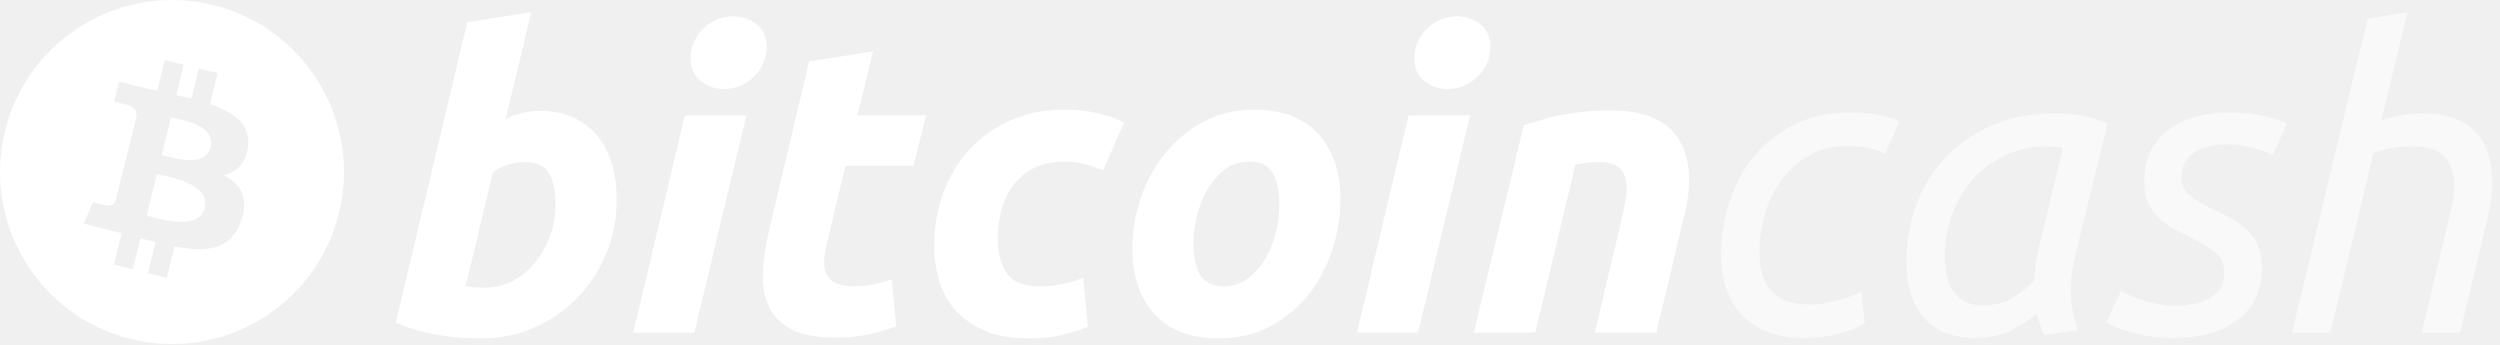
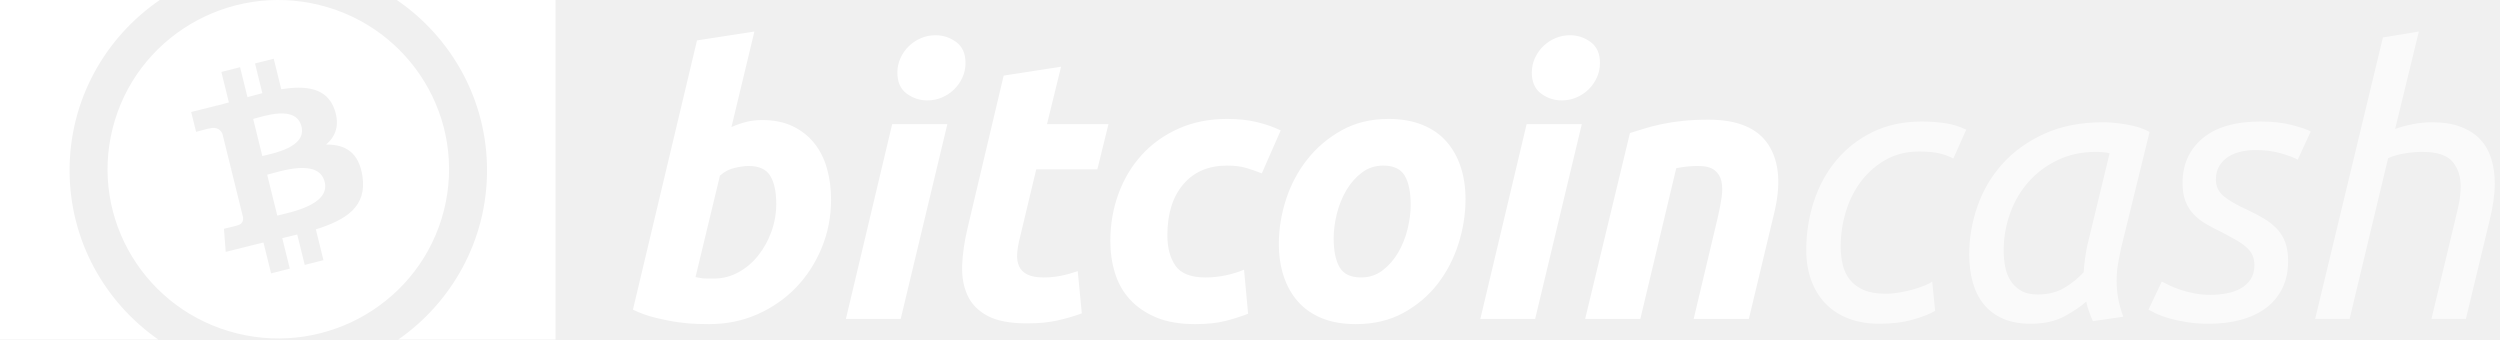
- <svg xmlns="http://www.w3.org/2000/svg" width="218px" height="30px" viewBox="0 0 218 30" version="1.1">
+ <svg xmlns="http://www.w3.org/2000/svg" width="243px" height="33px" viewBox="0 0 243 33" version="1.1">
  <defs />
  <g id="Page-1" stroke="none" stroke-width="1" fill="none" fill-rule="evenodd">
-     <g id="Landing-page" transform="translate(-94, -98)" fill="#FFFFFF">
+     <g id="Landing-page" transform="translate(-94, -100)" fill="#FFFFFF">
      <g id="header" transform="translate(94, 93)">
-         <g id="logotype-">
-           <path d="M150.076,27.304 C150.076,25.672 150.322,24.1 150.814,22.588 C151.306,21.076 152.032,19.744 152.992,18.592 C153.952,17.44 155.128,16.522 156.52,15.838 C157.912,15.154 159.508,14.812 161.308,14.812 C162.1,14.812 162.856,14.866 163.576,14.974 C164.296,15.082 164.98,15.292 165.628,15.604 L164.368,18.412 C163.984,18.196 163.534,18.028 163.018,17.908 C162.502,17.788 161.836,17.728 161.02,17.728 C159.844,17.728 158.788,17.986 157.852,18.502 C156.916,19.018 156.118,19.702 155.458,20.554 C154.798,21.406 154.294,22.39 153.946,23.506 C153.598,24.622 153.424,25.78 153.424,26.98 C153.424,27.604 153.49,28.192 153.622,28.744 C153.754,29.296 153.988,29.782 154.324,30.202 C154.66,30.622 155.11,30.952 155.674,31.192 C156.238,31.432 156.952,31.552 157.816,31.552 C158.248,31.552 158.704,31.51 159.184,31.426 C159.664,31.342 160.108,31.24 160.516,31.12 C160.924,31 161.29,30.874 161.614,30.742 C161.938,30.61 162.172,30.484 162.316,30.364 L162.604,33.208 C162.148,33.496 161.44,33.778 160.48,34.054 C159.52,34.33 158.428,34.468 157.204,34.468 C156.052,34.468 155.032,34.294 154.144,33.946 C153.256,33.598 152.512,33.106 151.912,32.47 C151.312,31.834 150.856,31.078 150.544,30.202 C150.232,29.326 150.076,28.36 150.076,27.304 Z M178.264,34.216 C178.144,33.952 178.024,33.658 177.904,33.334 C177.784,33.01 177.688,32.668 177.616,32.308 C177.088,32.788 176.38,33.268 175.492,33.748 C174.604,34.228 173.512,34.468 172.216,34.468 C171.16,34.468 170.254,34.3 169.498,33.964 C168.742,33.628 168.124,33.16 167.644,32.56 C167.164,31.96 166.81,31.252 166.582,30.436 C166.354,29.62 166.24,28.72 166.24,27.736 C166.24,26.128 166.51,24.556 167.05,23.02 C167.59,21.484 168.4,20.116 169.48,18.916 C170.56,17.716 171.916,16.744 173.548,16 C175.18,15.256 177.088,14.884 179.272,14.884 C179.92,14.884 180.676,14.956 181.54,15.1 C182.404,15.244 183.148,15.484 183.772,15.82 L181,27.124 C180.88,27.676 180.778,28.204 180.694,28.708 C180.61,29.212 180.568,29.74 180.568,30.292 C180.568,30.844 180.616,31.402 180.712,31.966 C180.808,32.53 180.976,33.136 181.216,33.784 L178.264,34.216 Z M172.9,31.624 C173.908,31.624 174.772,31.408 175.492,30.976 C176.212,30.544 176.836,30.04 177.364,29.464 C177.388,29.056 177.43,28.63 177.49,28.186 C177.55,27.742 177.628,27.292 177.724,26.836 L179.884,17.908 C179.764,17.86 179.566,17.824 179.29,17.8 C179.014,17.776 178.768,17.764 178.552,17.764 C177.184,17.764 175.948,18.028 174.844,18.556 C173.74,19.084 172.798,19.786 172.018,20.662 C171.238,21.538 170.638,22.558 170.218,23.722 C169.798,24.886 169.588,26.104 169.588,27.376 C169.588,27.88 169.636,28.39 169.732,28.906 C169.828,29.422 170.002,29.878 170.254,30.274 C170.506,30.67 170.842,30.994 171.262,31.246 C171.682,31.498 172.228,31.624 172.9,31.624 Z M189.712,31.66 C190.216,31.66 190.726,31.612 191.242,31.516 C191.758,31.42 192.214,31.264 192.61,31.048 C193.006,30.832 193.33,30.538 193.582,30.166 C193.834,29.794 193.96,29.332 193.96,28.78 C193.96,28.42 193.9,28.102 193.78,27.826 C193.66,27.55 193.468,27.292 193.204,27.052 C192.94,26.812 192.61,26.578 192.214,26.35 C191.818,26.122 191.344,25.864 190.792,25.576 C190.24,25.312 189.736,25.048 189.28,24.784 C188.824,24.52 188.422,24.208 188.074,23.848 C187.726,23.488 187.456,23.062 187.264,22.57 C187.072,22.078 186.976,21.484 186.976,20.788 C186.976,18.988 187.624,17.542 188.92,16.45 C190.216,15.358 192.1,14.812 194.572,14.812 C195.724,14.812 196.738,14.926 197.614,15.154 C198.49,15.382 199.096,15.592 199.432,15.784 L198.172,18.52 C197.836,18.328 197.296,18.124 196.552,17.908 C195.808,17.692 194.98,17.584 194.068,17.584 C193.612,17.584 193.156,17.632 192.7,17.728 C192.244,17.824 191.83,17.986 191.458,18.214 C191.086,18.442 190.786,18.742 190.558,19.114 C190.33,19.486 190.216,19.936 190.216,20.464 C190.216,21.112 190.468,21.646 190.972,22.066 C191.476,22.486 192.232,22.924 193.24,23.38 C193.864,23.668 194.422,23.962 194.914,24.262 C195.406,24.562 195.826,24.898 196.174,25.27 C196.522,25.642 196.786,26.08 196.966,26.584 C197.146,27.088 197.236,27.688 197.236,28.384 C197.236,29.392 197.044,30.28 196.66,31.048 C196.276,31.816 195.742,32.452 195.058,32.956 C194.374,33.46 193.564,33.838 192.628,34.09 C191.692,34.342 190.672,34.468 189.568,34.468 C188.752,34.468 188.014,34.414 187.354,34.306 C186.694,34.198 186.118,34.072 185.626,33.928 C185.134,33.784 184.726,33.634 184.402,33.478 C184.078,33.322 183.832,33.196 183.664,33.1 L184.96,30.364 C185.128,30.46 185.362,30.58 185.662,30.724 C185.962,30.868 186.322,31.012 186.742,31.156 C187.162,31.3 187.624,31.42 188.128,31.516 C188.632,31.612 189.16,31.66 189.712,31.66 Z M199.864,34 L206.452,6.64 L209.944,6.064 L207.64,15.532 C208.192,15.34 208.774,15.184 209.386,15.064 C209.998,14.944 210.616,14.884 211.24,14.884 C212.32,14.884 213.25,15.034 214.03,15.334 C214.81,15.634 215.44,16.042 215.92,16.558 C216.4,17.074 216.754,17.698 216.982,18.43 C217.21,19.162 217.324,19.96 217.324,20.824 C217.324,21.88 217.156,23.08 216.82,24.424 L214.516,34 L211.168,34 L213.292,25.144 C213.46,24.472 213.622,23.788 213.778,23.092 C213.934,22.396 214.012,21.736 214.012,21.112 C214.012,20.152 213.748,19.354 213.22,18.718 C212.692,18.082 211.708,17.764 210.268,17.764 C209.692,17.764 209.098,17.818 208.486,17.926 C207.874,18.034 207.364,18.184 206.956,18.376 L203.212,34 L199.864,34 Z" id="cash" fill-opacity="0.6" />
-           <path d="M47.084,14.668 C48.236,14.668 49.232,14.872 50.072,15.28 C50.912,15.688 51.608,16.24 52.16,16.936 C52.712,17.632 53.12,18.448 53.384,19.384 C53.648,20.32 53.78,21.328 53.78,22.408 C53.78,24.064 53.474,25.63 52.862,27.106 C52.25,28.582 51.416,29.866 50.36,30.958 C49.304,32.05 48.056,32.914 46.616,33.55 C45.176,34.186 43.616,34.504 41.936,34.504 C41.72,34.504 41.342,34.498 40.802,34.486 C40.262,34.474 39.644,34.42 38.948,34.324 C38.252,34.228 37.514,34.084 36.734,33.892 C35.954,33.7 35.216,33.436 34.52,33.1 L40.748,6.928 L46.328,6.064 L44.096,15.352 C44.576,15.136 45.056,14.968 45.536,14.848 C46.016,14.728 46.532,14.668 47.084,14.668 Z M42.404,30.076 C43.244,30.076 44.036,29.872 44.78,29.464 C45.524,29.056 46.166,28.51 46.706,27.826 C47.246,27.142 47.672,26.368 47.984,25.504 C48.296,24.64 48.452,23.74 48.452,22.804 C48.452,21.652 48.26,20.752 47.876,20.104 C47.492,19.456 46.784,19.132 45.752,19.132 C45.416,19.132 44.978,19.192 44.438,19.312 C43.898,19.432 43.412,19.684 42.98,20.068 L40.604,29.932 C40.748,29.956 40.874,29.98 40.982,30.004 C41.09,30.028 41.204,30.046 41.324,30.058 C41.444,30.07 41.588,30.076 41.756,30.076 L42.404,30.076 Z M60.548,34 L55.22,34 L59.72,15.064 L65.084,15.064 L60.548,34 Z M63.14,12.76 C62.396,12.76 61.724,12.538 61.124,12.094 C60.524,11.65 60.224,10.972 60.224,10.06 C60.224,9.556 60.326,9.082 60.53,8.638 C60.734,8.194 61.004,7.81 61.34,7.486 C61.676,7.162 62.066,6.904 62.51,6.712 C62.954,6.52 63.428,6.424 63.932,6.424 C64.676,6.424 65.348,6.646 65.948,7.09 C66.548,7.534 66.848,8.212 66.848,9.124 C66.848,9.628 66.746,10.102 66.542,10.546 C66.338,10.99 66.068,11.374 65.732,11.698 C65.396,12.022 65.006,12.28 64.562,12.472 C64.118,12.664 63.644,12.76 63.14,12.76 Z M70.556,10.348 L76.136,9.484 L74.768,15.064 L80.744,15.064 L79.664,19.456 L73.724,19.456 L72.14,26.08 C71.996,26.632 71.906,27.148 71.87,27.628 C71.834,28.108 71.894,28.522 72.05,28.87 C72.206,29.218 72.476,29.488 72.86,29.68 C73.244,29.872 73.772,29.968 74.444,29.968 C75.02,29.968 75.578,29.914 76.118,29.806 C76.658,29.698 77.204,29.548 77.756,29.356 L78.152,33.46 C77.432,33.724 76.652,33.952 75.812,34.144 C74.972,34.336 73.976,34.432 72.824,34.432 C71.168,34.432 69.884,34.186 68.972,33.694 C68.06,33.202 67.412,32.53 67.028,31.678 C66.644,30.826 66.476,29.848 66.524,28.744 C66.572,27.64 66.74,26.476 67.028,25.252 L70.556,10.348 Z M81.464,26.44 C81.464,24.808 81.728,23.272 82.256,21.832 C82.784,20.392 83.54,19.132 84.524,18.052 C85.508,16.972 86.702,16.12 88.106,15.496 C89.51,14.872 91.076,14.56 92.804,14.56 C93.884,14.56 94.85,14.662 95.702,14.866 C96.554,15.07 97.328,15.34 98.024,15.676 L96.188,19.852 C95.708,19.66 95.21,19.486 94.694,19.33 C94.178,19.174 93.548,19.096 92.804,19.096 C91.004,19.096 89.588,19.702 88.556,20.914 C87.524,22.126 87.008,23.776 87.008,25.864 C87.008,27.088 87.272,28.078 87.8,28.834 C88.328,29.59 89.3,29.968 90.716,29.968 C91.412,29.968 92.084,29.896 92.732,29.752 C93.38,29.608 93.956,29.428 94.46,29.212 L94.856,33.496 C94.184,33.76 93.446,33.994 92.642,34.198 C91.838,34.402 90.86,34.504 89.708,34.504 C88.22,34.504 86.96,34.288 85.928,33.856 C84.896,33.424 84.044,32.842 83.372,32.11 C82.7,31.378 82.214,30.52 81.914,29.536 C81.614,28.552 81.464,27.52 81.464,26.44 Z M106.232,34.504 C104.96,34.504 103.856,34.312 102.92,33.928 C101.984,33.544 101.21,33.004 100.598,32.308 C99.986,31.612 99.524,30.79 99.212,29.842 C98.9,28.894 98.744,27.844 98.744,26.692 C98.744,25.252 98.978,23.812 99.446,22.372 C99.914,20.932 100.604,19.636 101.516,18.484 C102.428,17.332 103.544,16.39 104.864,15.658 C106.184,14.926 107.696,14.56 109.4,14.56 C110.648,14.56 111.746,14.752 112.694,15.136 C113.642,15.52 114.422,16.06 115.034,16.756 C115.646,17.452 116.108,18.274 116.42,19.222 C116.732,20.17 116.888,21.22 116.888,22.372 C116.888,23.812 116.66,25.252 116.204,26.692 C115.748,28.132 115.076,29.428 114.188,30.58 C113.3,31.732 112.19,32.674 110.858,33.406 C109.526,34.138 107.984,34.504 106.232,34.504 Z M108.896,19.096 C108.104,19.096 107.408,19.324 106.808,19.78 C106.208,20.236 105.704,20.812 105.296,21.508 C104.888,22.204 104.582,22.966 104.378,23.794 C104.174,24.622 104.072,25.408 104.072,26.152 C104.072,27.376 104.264,28.318 104.648,28.978 C105.032,29.638 105.728,29.968 106.736,29.968 C107.528,29.968 108.224,29.74 108.824,29.284 C109.424,28.828 109.928,28.252 110.336,27.556 C110.744,26.86 111.05,26.098 111.254,25.27 C111.458,24.442 111.56,23.656 111.56,22.912 C111.56,21.688 111.368,20.746 110.984,20.086 C110.6,19.426 109.904,19.096 108.896,19.096 Z M123.656,34 L118.328,34 L122.828,15.064 L128.192,15.064 L123.656,34 Z M126.248,12.76 C125.504,12.76 124.832,12.538 124.232,12.094 C123.632,11.65 123.332,10.972 123.332,10.06 C123.332,9.556 123.434,9.082 123.638,8.638 C123.842,8.194 124.112,7.81 124.448,7.486 C124.784,7.162 125.174,6.904 125.618,6.712 C126.062,6.52 126.536,6.424 127.04,6.424 C127.784,6.424 128.456,6.646 129.056,7.09 C129.656,7.534 129.956,8.212 129.956,9.124 C129.956,9.628 129.854,10.102 129.65,10.546 C129.446,10.99 129.176,11.374 128.84,11.698 C128.504,12.022 128.114,12.28 127.67,12.472 C127.226,12.664 126.752,12.76 126.248,12.76 Z M132.872,15.928 C133.28,15.808 133.73,15.67 134.222,15.514 C134.714,15.358 135.266,15.214 135.878,15.082 C136.49,14.95 137.174,14.842 137.93,14.758 C138.686,14.674 139.544,14.632 140.504,14.632 C143.336,14.632 145.28,15.448 146.336,17.08 C147.392,18.712 147.572,20.944 146.876,23.776 L144.428,34 L139.064,34 L141.44,23.992 C141.584,23.368 141.698,22.762 141.782,22.174 C141.866,21.586 141.86,21.07 141.764,20.626 C141.668,20.182 141.446,19.822 141.098,19.546 C140.75,19.27 140.216,19.132 139.496,19.132 C138.8,19.132 138.092,19.204 137.372,19.348 L133.88,34 L128.516,34 L132.872,15.928 Z" id="bitcoin" />
-           <path d="M29.547,23.629 C27.544,31.664 19.405,36.555 11.369,34.551 C3.335,32.547 -1.555,24.408 0.449,16.373 C2.452,8.336 10.59,3.445 18.625,5.449 C26.661,7.452 31.551,15.592 29.547,23.629 Z M21.612,17.863 C21.91,15.867 20.39,14.794 18.313,14.078 L18.987,11.375 L17.341,10.965 L16.685,13.597 C16.252,13.489 15.808,13.387 15.366,13.287 L16.027,10.637 L14.382,10.227 L13.708,12.93 C13.35,12.848 12.998,12.767 12.657,12.682 L12.659,12.674 L10.389,12.107 L9.951,13.865 C9.951,13.865 11.172,14.145 11.146,14.162 C11.813,14.329 11.933,14.77 11.913,15.119 L11.145,18.2 C11.191,18.211 11.251,18.228 11.317,18.254 C11.262,18.241 11.203,18.226 11.143,18.211 L10.066,22.526 C9.985,22.729 9.778,23.032 9.312,22.917 C9.329,22.941 8.116,22.618 8.116,22.618 L7.299,24.502 L9.441,25.036 C9.839,25.136 10.23,25.241 10.614,25.339 L9.933,28.074 L11.577,28.484 L12.251,25.778 C12.7,25.9 13.136,26.013 13.563,26.118 L12.891,28.811 L14.536,29.222 L15.217,26.492 C18.024,27.023 20.134,26.809 21.022,24.271 C21.738,22.227 20.987,21.048 19.51,20.279 C20.585,20.031 21.395,19.324 21.612,17.863 L21.612,17.863 Z M17.851,23.136 C17.343,25.18 13.902,24.075 12.786,23.798 L13.69,20.175 C14.805,20.453 18.383,21.005 17.851,23.136 Z M18.36,17.833 C17.896,19.693 15.032,18.748 14.103,18.516 L14.923,15.231 C15.852,15.462 18.844,15.894 18.36,17.833 Z" id="logomark" fill-rule="nonzero" />
+         <g id="logotype" transform="translate(0, 7)">
+           <path d="M74.084,11.668 C75.236,11.668 76.232,11.872 77.072,12.28 C77.912,12.688 78.608,13.24 79.16,13.936 C79.712,14.632 80.12,15.448 80.384,16.384 C80.648,17.32 80.78,18.328 80.78,19.408 C80.78,21.064 80.474,22.63 79.862,24.106 C79.25,25.582 78.416,26.866 77.36,27.958 C76.304,29.05 75.056,29.914 73.616,30.55 C72.176,31.186 70.616,31.504 68.936,31.504 C68.72,31.504 68.342,31.498 67.802,31.486 C67.262,31.474 66.644,31.42 65.948,31.324 C65.252,31.228 64.514,31.084 63.734,30.892 C62.954,30.7 62.216,30.436 61.52,30.1 L67.748,3.928 L73.328,3.064 L71.096,12.352 C71.576,12.136 72.056,11.968 72.536,11.848 C73.016,11.728 73.532,11.668 74.084,11.668 Z M69.404,27.076 C70.244,27.076 71.036,26.872 71.78,26.464 C72.524,26.056 73.166,25.51 73.706,24.826 C74.246,24.142 74.672,23.368 74.984,22.504 C75.296,21.64 75.452,20.74 75.452,19.804 C75.452,18.652 75.26,17.752 74.876,17.104 C74.492,16.456 73.784,16.132 72.752,16.132 C72.416,16.132 71.978,16.192 71.438,16.312 C70.898,16.432 70.412,16.684 69.98,17.068 L67.604,26.932 C67.748,26.956 67.874,26.98 67.982,27.004 C68.09,27.028 68.204,27.046 68.324,27.058 C68.444,27.07 68.588,27.076 68.756,27.076 L69.404,27.076 Z M87.548,31 L82.22,31 L86.72,12.064 L92.084,12.064 L87.548,31 Z M90.14,9.76 C89.396,9.76 88.724,9.538 88.124,9.094 C87.524,8.65 87.224,7.972 87.224,7.06 C87.224,6.556 87.326,6.082 87.53,5.638 C87.734,5.194 88.004,4.81 88.34,4.486 C88.676,4.162 89.066,3.904 89.51,3.712 C89.954,3.52 90.428,3.424 90.932,3.424 C91.676,3.424 92.348,3.646 92.948,4.09 C93.548,4.534 93.848,5.212 93.848,6.124 C93.848,6.628 93.746,7.102 93.542,7.546 C93.338,7.99 93.068,8.374 92.732,8.698 C92.396,9.022 92.006,9.28 91.562,9.472 C91.118,9.664 90.644,9.76 90.14,9.76 Z M97.556,7.348 L103.136,6.484 L101.768,12.064 L107.744,12.064 L106.664,16.456 L100.724,16.456 L99.14,23.08 C98.996,23.632 98.906,24.148 98.87,24.628 C98.834,25.108 98.894,25.522 99.05,25.87 C99.206,26.218 99.476,26.488 99.86,26.68 C100.244,26.872 100.772,26.968 101.444,26.968 C102.02,26.968 102.578,26.914 103.118,26.806 C103.658,26.698 104.204,26.548 104.756,26.356 L105.152,30.46 C104.432,30.724 103.652,30.952 102.812,31.144 C101.972,31.336 100.976,31.432 99.824,31.432 C98.168,31.432 96.884,31.186 95.972,30.694 C95.06,30.202 94.412,29.53 94.028,28.678 C93.644,27.826 93.476,26.848 93.524,25.744 C93.572,24.64 93.74,23.476 94.028,22.252 L97.556,7.348 Z M107.924,23.44 C107.924,21.808 108.188,20.272 108.716,18.832 C109.244,17.392 110,16.132 110.984,15.052 C111.968,13.972 113.162,13.12 114.566,12.496 C115.97,11.872 117.536,11.56 119.264,11.56 C120.344,11.56 121.31,11.662 122.162,11.866 C123.014,12.07 123.788,12.34 124.484,12.676 L122.648,16.852 C122.168,16.66 121.67,16.486 121.154,16.33 C120.638,16.174 120.008,16.096 119.264,16.096 C117.464,16.096 116.048,16.702 115.016,17.914 C113.984,19.126 113.468,20.776 113.468,22.864 C113.468,24.088 113.732,25.078 114.26,25.834 C114.788,26.59 115.76,26.968 117.176,26.968 C117.872,26.968 118.544,26.896 119.192,26.752 C119.84,26.608 120.416,26.428 120.92,26.212 L121.316,30.496 C120.644,30.76 119.906,30.994 119.102,31.198 C118.298,31.402 117.32,31.504 116.168,31.504 C114.68,31.504 113.42,31.288 112.388,30.856 C111.356,30.424 110.504,29.842 109.832,29.11 C109.16,28.378 108.674,27.52 108.374,26.536 C108.074,25.552 107.924,24.52 107.924,23.44 Z M131.792,31.504 C130.52,31.504 129.416,31.312 128.48,30.928 C127.544,30.544 126.77,30.004 126.158,29.308 C125.546,28.612 125.084,27.79 124.772,26.842 C124.46,25.894 124.304,24.844 124.304,23.692 C124.304,22.252 124.538,20.812 125.006,19.372 C125.474,17.932 126.164,16.636 127.076,15.484 C127.988,14.332 129.104,13.39 130.424,12.658 C131.744,11.926 133.256,11.56 134.96,11.56 C136.208,11.56 137.306,11.752 138.254,12.136 C139.202,12.52 139.982,13.06 140.594,13.756 C141.206,14.452 141.668,15.274 141.98,16.222 C142.292,17.17 142.448,18.22 142.448,19.372 C142.448,20.812 142.22,22.252 141.764,23.692 C141.308,25.132 140.636,26.428 139.748,27.58 C138.86,28.732 137.75,29.674 136.418,30.406 C135.086,31.138 133.544,31.504 131.792,31.504 Z M134.456,16.096 C133.664,16.096 132.968,16.324 132.368,16.78 C131.768,17.236 131.264,17.812 130.856,18.508 C130.448,19.204 130.142,19.966 129.938,20.794 C129.734,21.622 129.632,22.408 129.632,23.152 C129.632,24.376 129.824,25.318 130.208,25.978 C130.592,26.638 131.288,26.968 132.296,26.968 C133.088,26.968 133.784,26.74 134.384,26.284 C134.984,25.828 135.488,25.252 135.896,24.556 C136.304,23.86 136.61,23.098 136.814,22.27 C137.018,21.442 137.12,20.656 137.12,19.912 C137.12,18.688 136.928,17.746 136.544,17.086 C136.16,16.426 135.464,16.096 134.456,16.096 Z M149.216,31 L143.888,31 L148.388,12.064 L153.752,12.064 L149.216,31 Z M151.808,9.76 C151.064,9.76 150.392,9.538 149.792,9.094 C149.192,8.65 148.892,7.972 148.892,7.06 C148.892,6.556 148.994,6.082 149.198,5.638 C149.402,5.194 149.672,4.81 150.008,4.486 C150.344,4.162 150.734,3.904 151.178,3.712 C151.622,3.52 152.096,3.424 152.6,3.424 C153.344,3.424 154.016,3.646 154.616,4.09 C155.216,4.534 155.516,5.212 155.516,6.124 C155.516,6.628 155.414,7.102 155.21,7.546 C155.006,7.99 154.736,8.374 154.4,8.698 C154.064,9.022 153.674,9.28 153.23,9.472 C152.786,9.664 152.312,9.76 151.808,9.76 Z M158.432,12.928 C158.84,12.808 159.29,12.67 159.782,12.514 C160.274,12.358 160.826,12.214 161.438,12.082 C162.05,11.95 162.734,11.842 163.49,11.758 C164.246,11.674 165.104,11.632 166.064,11.632 C168.896,11.632 170.84,12.448 171.896,14.08 C172.952,15.712 173.132,17.944 172.436,20.776 L169.988,31 L164.624,31 L167,20.992 C167.144,20.368 167.258,19.762 167.342,19.174 C167.426,18.586 167.42,18.07 167.324,17.626 C167.228,17.182 167.006,16.822 166.658,16.546 C166.31,16.27 165.776,16.132 165.056,16.132 C164.36,16.132 163.652,16.204 162.932,16.348 L159.44,31 L154.076,31 L158.432,12.928 Z" id="bitcoin" />
+           <path d="M175.568,24.304 C175.568,22.672 175.814,21.1 176.306,19.588 C176.798,18.076 177.524,16.744 178.484,15.592 C179.444,14.44 180.62,13.522 182.012,12.838 C183.404,12.154 185,11.812 186.8,11.812 C187.592,11.812 188.348,11.866 189.068,11.974 C189.788,12.082 190.472,12.292 191.12,12.604 L189.86,15.412 C189.476,15.196 189.026,15.028 188.51,14.908 C187.994,14.788 187.328,14.728 186.512,14.728 C185.336,14.728 184.28,14.986 183.344,15.502 C182.408,16.018 181.61,16.702 180.95,17.554 C180.29,18.406 179.786,19.39 179.438,20.506 C179.09,21.622 178.916,22.78 178.916,23.98 C178.916,24.604 178.982,25.192 179.114,25.744 C179.246,26.296 179.48,26.782 179.816,27.202 C180.152,27.622 180.602,27.952 181.166,28.192 C181.73,28.432 182.444,28.552 183.308,28.552 C183.74,28.552 184.196,28.51 184.676,28.426 C185.156,28.342 185.6,28.24 186.008,28.12 C186.416,28 186.782,27.874 187.106,27.742 C187.43,27.61 187.664,27.484 187.808,27.364 L188.096,30.208 C187.64,30.496 186.932,30.778 185.972,31.054 C185.012,31.33 183.92,31.468 182.696,31.468 C181.544,31.468 180.524,31.294 179.636,30.946 C178.748,30.598 178.004,30.106 177.404,29.47 C176.804,28.834 176.348,28.078 176.036,27.202 C175.724,26.326 175.568,25.36 175.568,24.304 Z M203.432,31.216 C203.312,30.952 203.192,30.658 203.072,30.334 C202.952,30.01 202.856,29.668 202.784,29.308 C202.256,29.788 201.548,30.268 200.66,30.748 C199.772,31.228 198.68,31.468 197.384,31.468 C196.328,31.468 195.422,31.3 194.666,30.964 C193.91,30.628 193.292,30.16 192.812,29.56 C192.332,28.96 191.978,28.252 191.75,27.436 C191.522,26.62 191.408,25.72 191.408,24.736 C191.408,23.128 191.678,21.556 192.218,20.02 C192.758,18.484 193.568,17.116 194.648,15.916 C195.728,14.716 197.084,13.744 198.716,13 C200.348,12.256 202.256,11.884 204.44,11.884 C205.088,11.884 205.844,11.956 206.708,12.1 C207.572,12.244 208.316,12.484 208.94,12.82 L206.168,24.124 C206.048,24.676 205.946,25.204 205.862,25.708 C205.778,26.212 205.736,26.74 205.736,27.292 C205.736,27.844 205.784,28.402 205.88,28.966 C205.976,29.53 206.144,30.136 206.384,30.784 L203.432,31.216 Z M198.068,28.624 C199.076,28.624 199.94,28.408 200.66,27.976 C201.38,27.544 202.004,27.04 202.532,26.464 C202.556,26.056 202.598,25.63 202.658,25.186 C202.718,24.742 202.796,24.292 202.892,23.836 L205.052,14.908 C204.932,14.86 204.734,14.824 204.458,14.8 C204.182,14.776 203.936,14.764 203.72,14.764 C202.352,14.764 201.116,15.028 200.012,15.556 C198.908,16.084 197.966,16.786 197.186,17.662 C196.406,18.538 195.806,19.558 195.386,20.722 C194.966,21.886 194.756,23.104 194.756,24.376 C194.756,24.88 194.804,25.39 194.9,25.906 C194.996,26.422 195.17,26.878 195.422,27.274 C195.674,27.67 196.01,27.994 196.43,28.246 C196.85,28.498 197.396,28.624 198.068,28.624 Z M214.88,28.66 C215.384,28.66 215.894,28.612 216.41,28.516 C216.926,28.42 217.382,28.264 217.778,28.048 C218.174,27.832 218.498,27.538 218.75,27.166 C219.002,26.794 219.128,26.332 219.128,25.78 C219.128,25.42 219.068,25.102 218.948,24.826 C218.828,24.55 218.636,24.292 218.372,24.052 C218.108,23.812 217.778,23.578 217.382,23.35 C216.986,23.122 216.512,22.864 215.96,22.576 C215.408,22.312 214.904,22.048 214.448,21.784 C213.992,21.52 213.59,21.208 213.242,20.848 C212.894,20.488 212.624,20.062 212.432,19.57 C212.24,19.078 212.144,18.484 212.144,17.788 C212.144,15.988 212.792,14.542 214.088,13.45 C215.384,12.358 217.268,11.812 219.74,11.812 C220.892,11.812 221.906,11.926 222.782,12.154 C223.658,12.382 224.264,12.592 224.6,12.784 L223.34,15.52 C223.004,15.328 222.464,15.124 221.72,14.908 C220.976,14.692 220.148,14.584 219.236,14.584 C218.78,14.584 218.324,14.632 217.868,14.728 C217.412,14.824 216.998,14.986 216.626,15.214 C216.254,15.442 215.954,15.742 215.726,16.114 C215.498,16.486 215.384,16.936 215.384,17.464 C215.384,18.112 215.636,18.646 216.14,19.066 C216.644,19.486 217.4,19.924 218.408,20.38 C219.032,20.668 219.59,20.962 220.082,21.262 C220.574,21.562 220.994,21.898 221.342,22.27 C221.69,22.642 221.954,23.08 222.134,23.584 C222.314,24.088 222.404,24.688 222.404,25.384 C222.404,26.392 222.212,27.28 221.828,28.048 C221.444,28.816 220.91,29.452 220.226,29.956 C219.542,30.46 218.732,30.838 217.796,31.09 C216.86,31.342 215.84,31.468 214.736,31.468 C213.92,31.468 213.182,31.414 212.522,31.306 C211.862,31.198 211.286,31.072 210.794,30.928 C210.302,30.784 209.894,30.634 209.57,30.478 C209.246,30.322 209,30.196 208.832,30.1 L210.128,27.364 C210.296,27.46 210.53,27.58 210.83,27.724 C211.13,27.868 211.49,28.012 211.91,28.156 C212.33,28.3 212.792,28.42 213.296,28.516 C213.8,28.612 214.328,28.66 214.88,28.66 Z M225.032,31 L231.62,3.64 L235.112,3.064 L232.808,12.532 C233.36,12.34 233.942,12.184 234.554,12.064 C235.166,11.944 235.784,11.884 236.408,11.884 C237.488,11.884 238.418,12.034 239.198,12.334 C239.978,12.634 240.608,13.042 241.088,13.558 C241.568,14.074 241.922,14.698 242.15,15.43 C242.378,16.162 242.492,16.96 242.492,17.824 C242.492,18.88 242.324,20.08 241.988,21.424 L239.684,31 L236.336,31 L238.46,22.144 C238.628,21.472 238.79,20.788 238.946,20.092 C239.102,19.396 239.18,18.736 239.18,18.112 C239.18,17.152 238.916,16.354 238.388,15.718 C237.86,15.082 236.876,14.764 235.436,14.764 C234.86,14.764 234.266,14.818 233.654,14.926 C233.042,15.034 232.532,15.184 232.124,15.376 L228.38,31 L225.032,31 Z" id="cash" opacity="0.67" />
+           <g id="logomark" fill-rule="nonzero">
+             <path d="M15.53,-6.13464834e-12 C10.233,3.628 6.763,9.688 6.763,16.551 C6.763,23.35 10.169,29.362 15.383,33 L0,33 L0,0 L15.53,0 Z M38.572,0 L54,0 L54,33 L38.719,33 C43.933,29.362 47.34,23.35 47.34,16.551 C47.34,9.688 43.869,3.628 38.572,-6.13464834e-12 Z M43.154,20.429 C40.937,29.241 31.929,34.603 23.034,32.406 C14.143,30.209 8.73,21.283 10.949,12.472 C13.165,3.659 22.173,-1.705 31.065,0.492 C39.959,2.689 45.371,11.616 43.154,20.429 L43.154,20.429 Z M32.51,10.624 C31.775,8.537 29.738,8.289 27.339,8.676 L26.607,5.71 L24.788,6.168 L25.501,9.056 C25.022,9.176 24.536,9.309 24.053,9.441 L23.335,6.534 L21.517,6.991 L22.248,9.957 C21.856,10.064 21.471,10.169 21.094,10.264 L21.092,10.255 L18.582,10.886 L19.059,12.814 C19.059,12.814 20.396,12.45 20.379,12.481 C21.116,12.295 21.461,12.659 21.621,13.008 L22.456,16.387 C22.507,16.375 22.573,16.36 22.651,16.352 C22.59,16.367 22.525,16.383 22.459,16.4 L23.627,21.134 C23.651,21.373 23.606,21.774 23.091,21.904 C23.119,21.919 21.768,22.237 21.768,22.237 L21.939,24.484 L24.307,23.888 C24.748,23.778 25.183,23.676 25.609,23.572 L26.35,26.571 L28.168,26.114 L27.435,23.146 C27.937,23.03 28.421,22.913 28.892,22.794 L29.62,25.748 L31.44,25.29 L30.701,22.295 C33.717,21.351 35.669,20.047 35.231,17.13 C34.879,14.78 33.538,14.03 31.7,14.053 C32.623,13.255 33.051,12.15 32.51,10.624 L32.51,10.624 Z M31.56,17.683 C32.115,19.925 28.184,20.644 26.951,20.956 L25.97,16.981 C27.204,16.67 30.983,15.345 31.56,17.683 Z M29.306,12.293 C29.808,14.333 26.524,14.907 25.497,15.166 L24.607,11.56 C25.634,11.302 28.78,10.165 29.306,12.293 Z" id="Combined-Shape" />
+           </g>
        </g>
      </g>
    </g>
  </g>
</svg>
